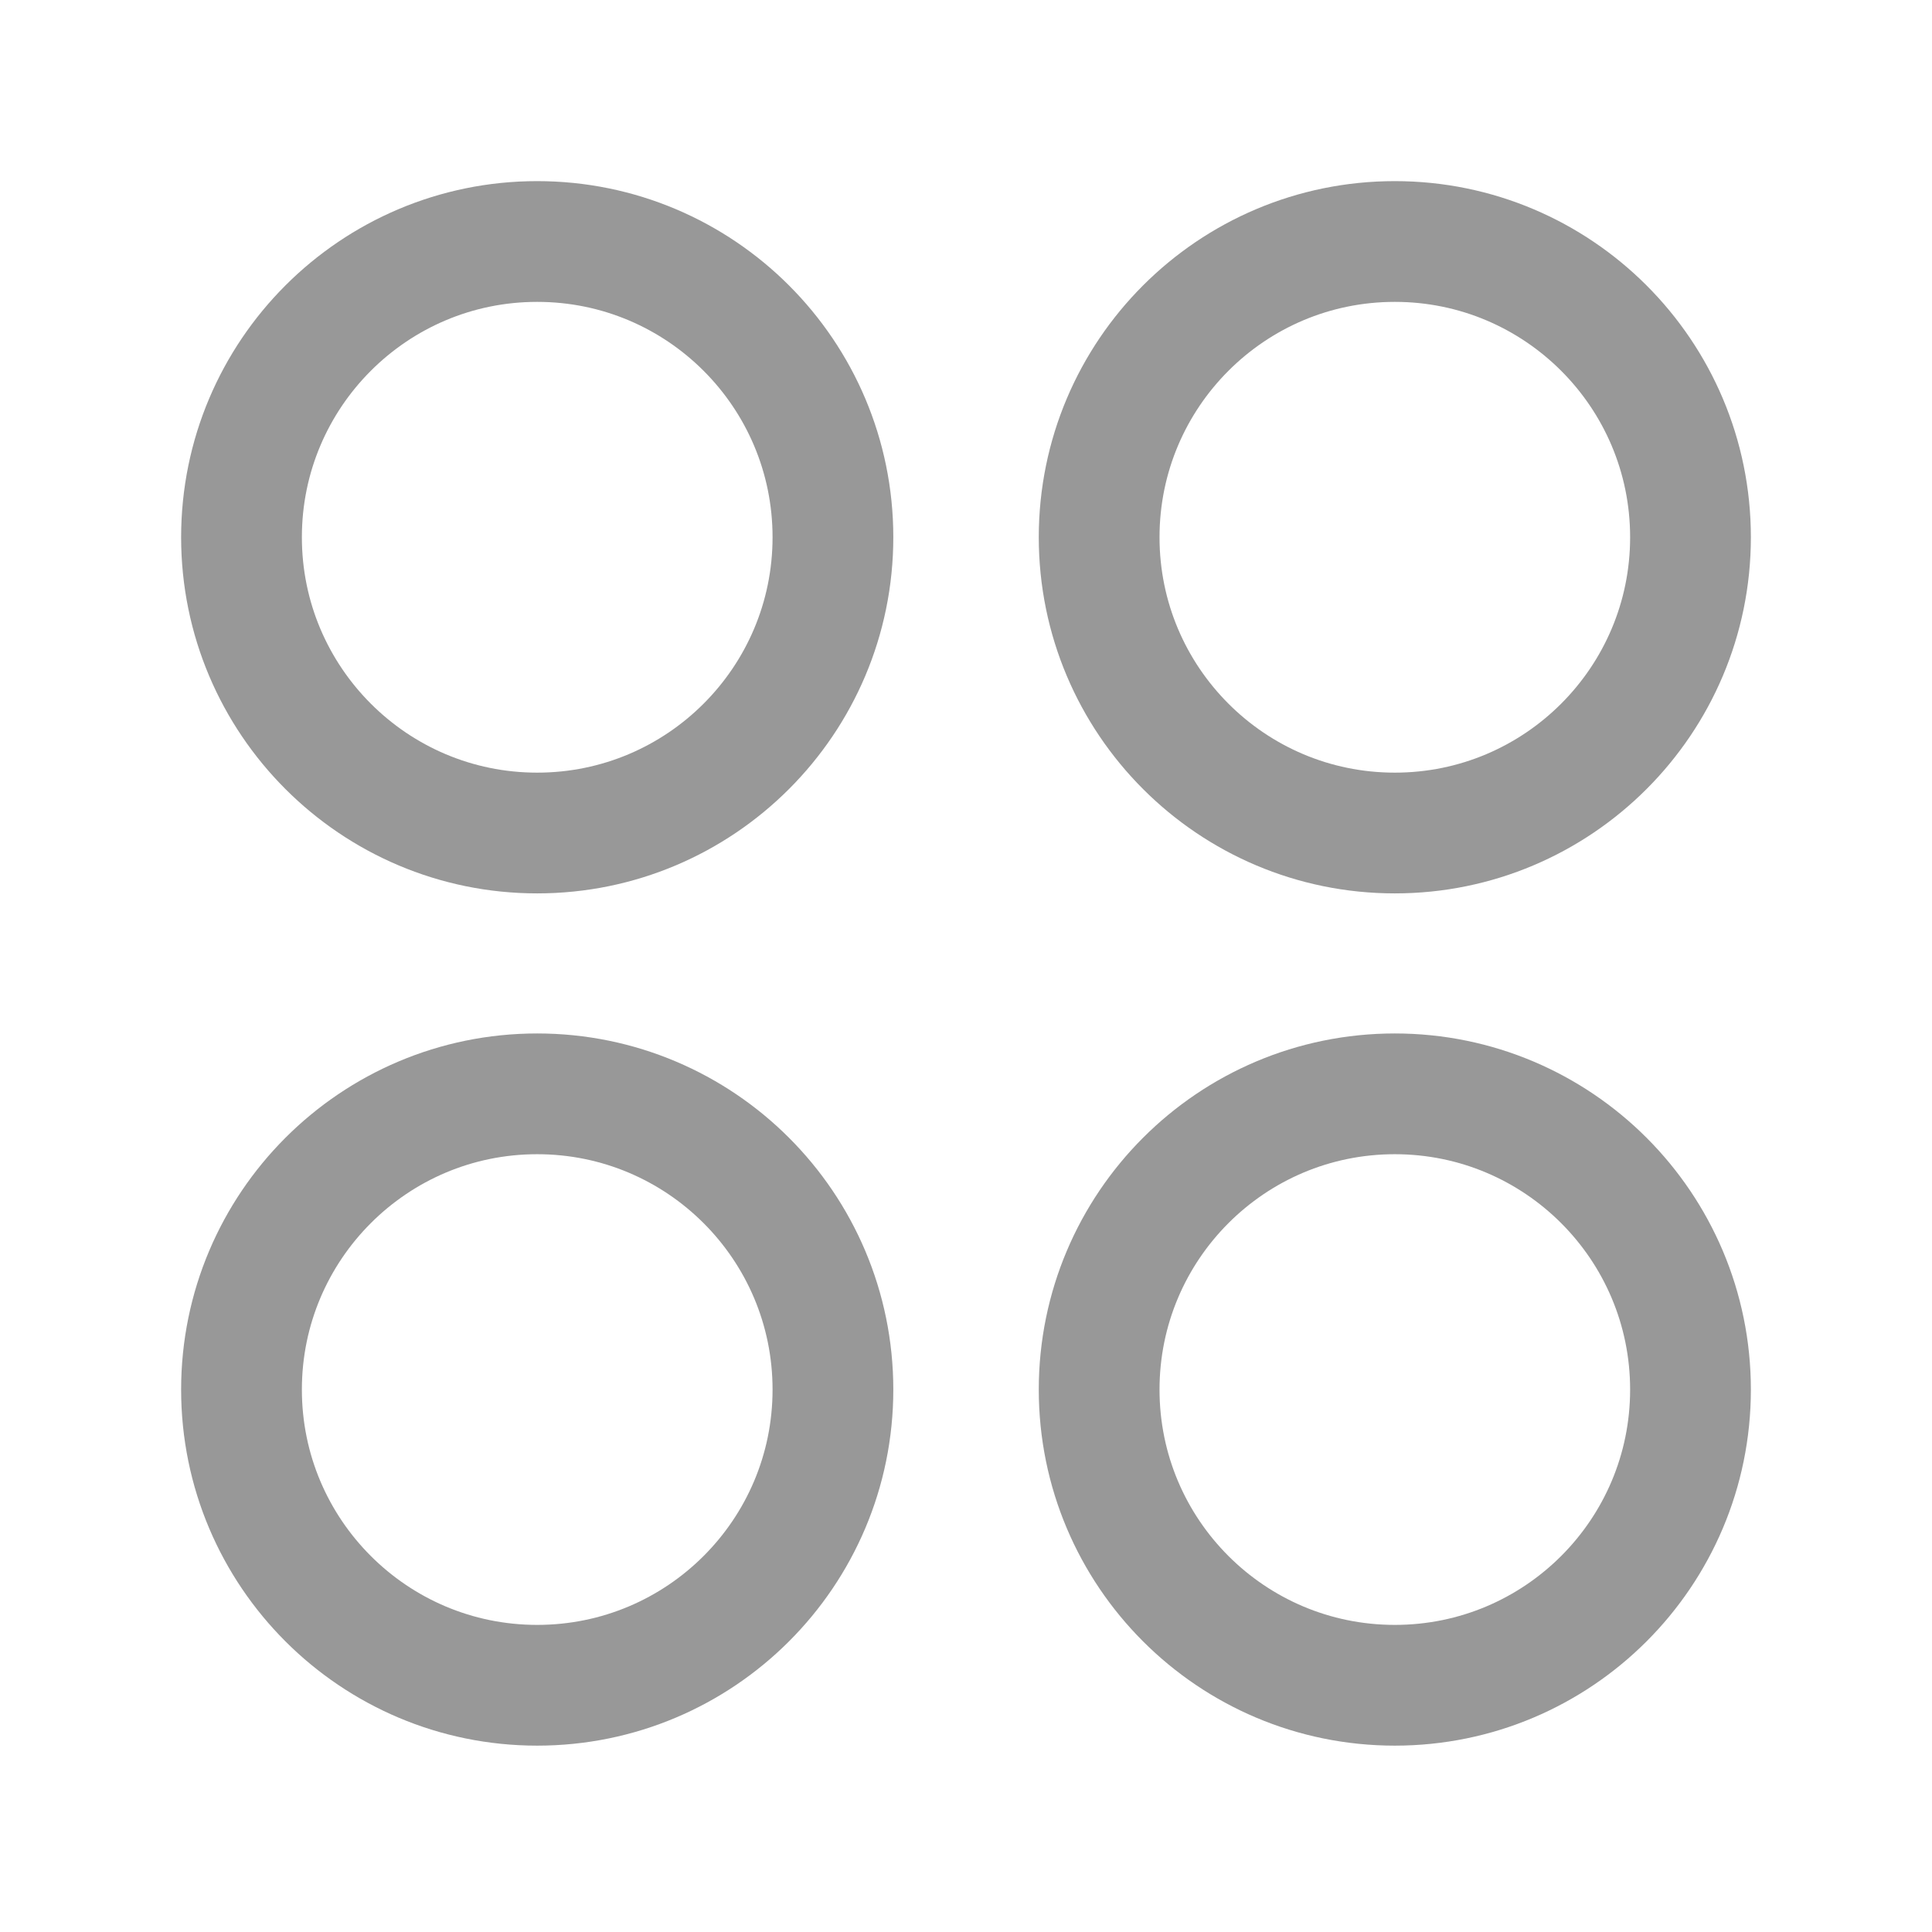
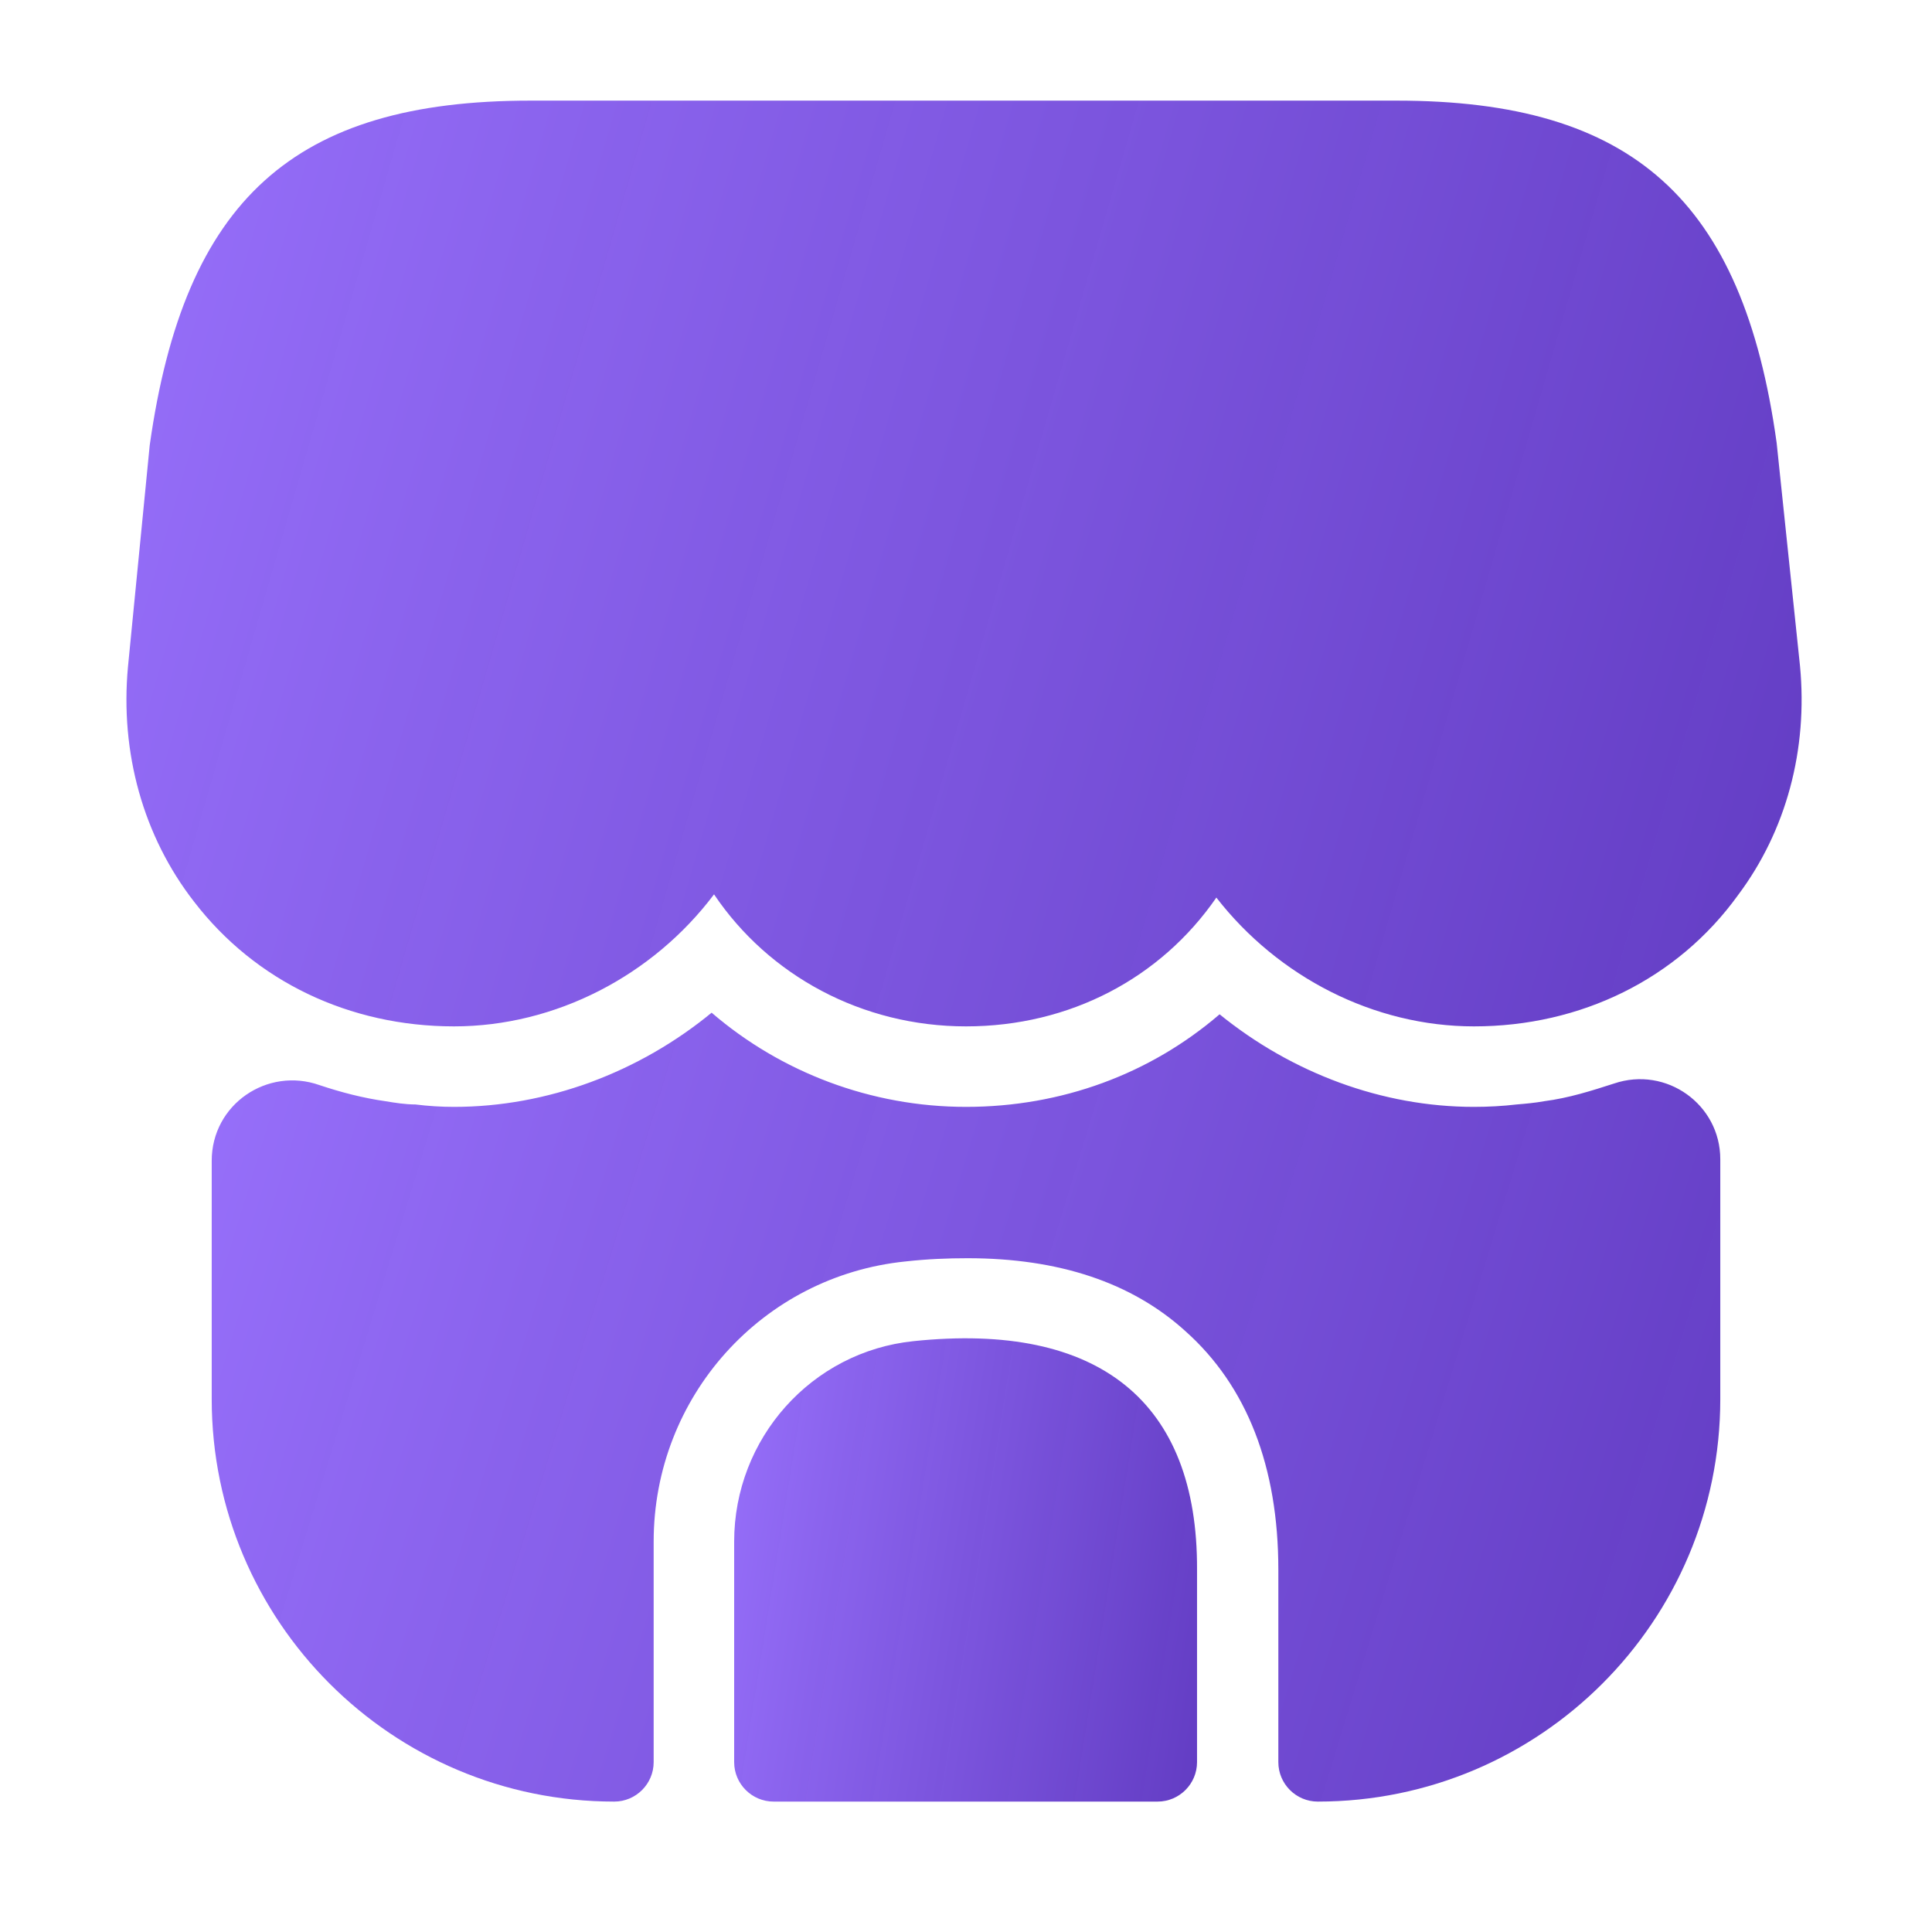
<svg xmlns="http://www.w3.org/2000/svg" width="24" height="24" viewBox="0 0 24 24" fill="none">
-   <path fill-rule="evenodd" clip-rule="evenodd" d="M21 6.674C21 8.702 19.355 10.348 17.327 10.348C15.298 10.348 13.654 8.702 13.654 6.674C13.654 4.645 15.298 3 17.327 3C19.355 3 21 4.645 21 6.674Z" stroke="#989898" stroke-width="1.5" stroke-linecap="round" stroke-linejoin="round" />
-   <path fill-rule="evenodd" clip-rule="evenodd" d="M10.347 6.674C10.347 8.702 8.702 10.348 6.673 10.348C4.645 10.348 3 8.702 3 6.674C3 4.645 4.645 3 6.673 3C8.702 3 10.347 4.645 10.347 6.674Z" stroke="#989898" stroke-width="1.5" stroke-linecap="round" stroke-linejoin="round" />
-   <path fill-rule="evenodd" clip-rule="evenodd" d="M21 17.262C21 19.291 19.355 20.935 17.327 20.935C15.298 20.935 13.654 19.291 13.654 17.262C13.654 15.233 15.298 13.588 17.327 13.588C19.355 13.588 21 15.233 21 17.262Z" stroke="#989898" stroke-width="1.5" stroke-linecap="round" stroke-linejoin="round" />
-   <path fill-rule="evenodd" clip-rule="evenodd" d="M10.347 17.262C10.347 19.291 8.702 20.935 6.673 20.935C4.645 20.935 3 19.291 3 17.262C3 15.233 4.645 13.588 6.673 13.588C8.702 13.588 10.347 15.233 10.347 17.262Z" stroke="#989898" stroke-width="1.5" stroke-linecap="round" stroke-linejoin="round" />
+   <path d="M22.36 8.27L22.07 5.5C21.65 2.48 20.28 1.25 17.35 1.25H14.99H13.51H10.47H8.99H6.59C3.65 1.25 2.29 2.48 1.86 5.53L1.59 8.28C1.49 9.35 1.78 10.39 2.41 11.2C3.17 12.19 4.34 12.75 5.64 12.75C6.9 12.75 8.11 12.12 8.87 11.11C9.55 12.12 10.71 12.75 12 12.75C13.29 12.75 14.42 12.15 15.11 11.15C15.88 12.14 17.07 12.75 18.31 12.75C19.64 12.75 20.84 12.16 21.59 11.12C22.19 10.32 22.46 9.31 22.36 8.27Z" fill="url(#paint0_linear_795_197)" fill-opacity="0.92" />
+   <path d="M11.35 16.66C10.08 16.79 9.12 17.87 9.12 19.15V21.89C9.12 22.16 9.34 22.38 9.61 22.38H14.38C14.65 22.38 14.87 22.16 14.87 21.89V19.5C14.88 17.41 13.65 16.42 11.35 16.66Z" fill="url(#paint1_linear_795_197)" fill-opacity="0.92" />
+   <path d="M21.37 14.4V17.38C21.37 20.14 19.13 22.38 16.37 22.38C16.1 22.38 15.88 22.16 15.88 21.89V19.5C15.88 18.22 15.49 17.22 14.73 16.54C14.06 15.93 13.15 15.63 12.02 15.63C11.77 15.63 11.52 15.64 11.25 15.67C9.47 15.85 8.12 17.35 8.12 19.15V21.89C8.12 22.16 7.9 22.38 7.63 22.38C4.87 22.38 2.63 20.14 2.63 17.38V14.42C2.63 13.72 3.32 13.25 3.97 13.48C4.24 13.57 4.51 13.64 4.79 13.68C4.91 13.7 5.04 13.72 5.16 13.72C5.32 13.74 5.48 13.75 5.64 13.75C6.8 13.75 7.94 13.32 8.84 12.58C9.7 13.32 10.82 13.75 12 13.75C13.19 13.75 14.29 13.34 15.15 12.6C16.05 13.33 17.17 13.75 18.31 13.75C18.49 13.75 18.67 13.74 18.84 13.72C18.96 13.71 19.07 13.7 19.18 13.68C19.49 13.64 19.77 13.55 20.05 13.46C20.7 13.24 21.37 13.72 21.37 14.4Z" fill="url(#paint2_linear_795_197)" fill-opacity="0.92" />
+   <defs>
+     <linearGradient id="paint0_linear_795_197" x1="1.571" y1="1.883" x2="27.74" y2="9.465" gradientUnits="userSpaceOnUse">
+       <stop stop-color="#8D62F9" />
+       <stop offset="1" stop-color="#4419B1" stop-opacity="0.96" />
+     </linearGradient>
+     <linearGradient id="paint1_linear_795_197" x1="9.12" y1="16.942" x2="16.762" y2="18.164" gradientUnits="userSpaceOnUse">
+       <stop stop-color="#8D62F9" />
+       <stop offset="1" stop-color="#4419B1" stop-opacity="0.96" />
+     </linearGradient>
+     <linearGradient id="paint2_linear_795_197" x1="2.63" y1="13.119" x2="25.985" y2="20.27" gradientUnits="userSpaceOnUse">
+       <stop stop-color="#8D62F9" />
+       <stop offset="1" stop-color="#4419B1" stop-opacity="0.96" />
+     </linearGradient>
+   </defs>
</svg>
